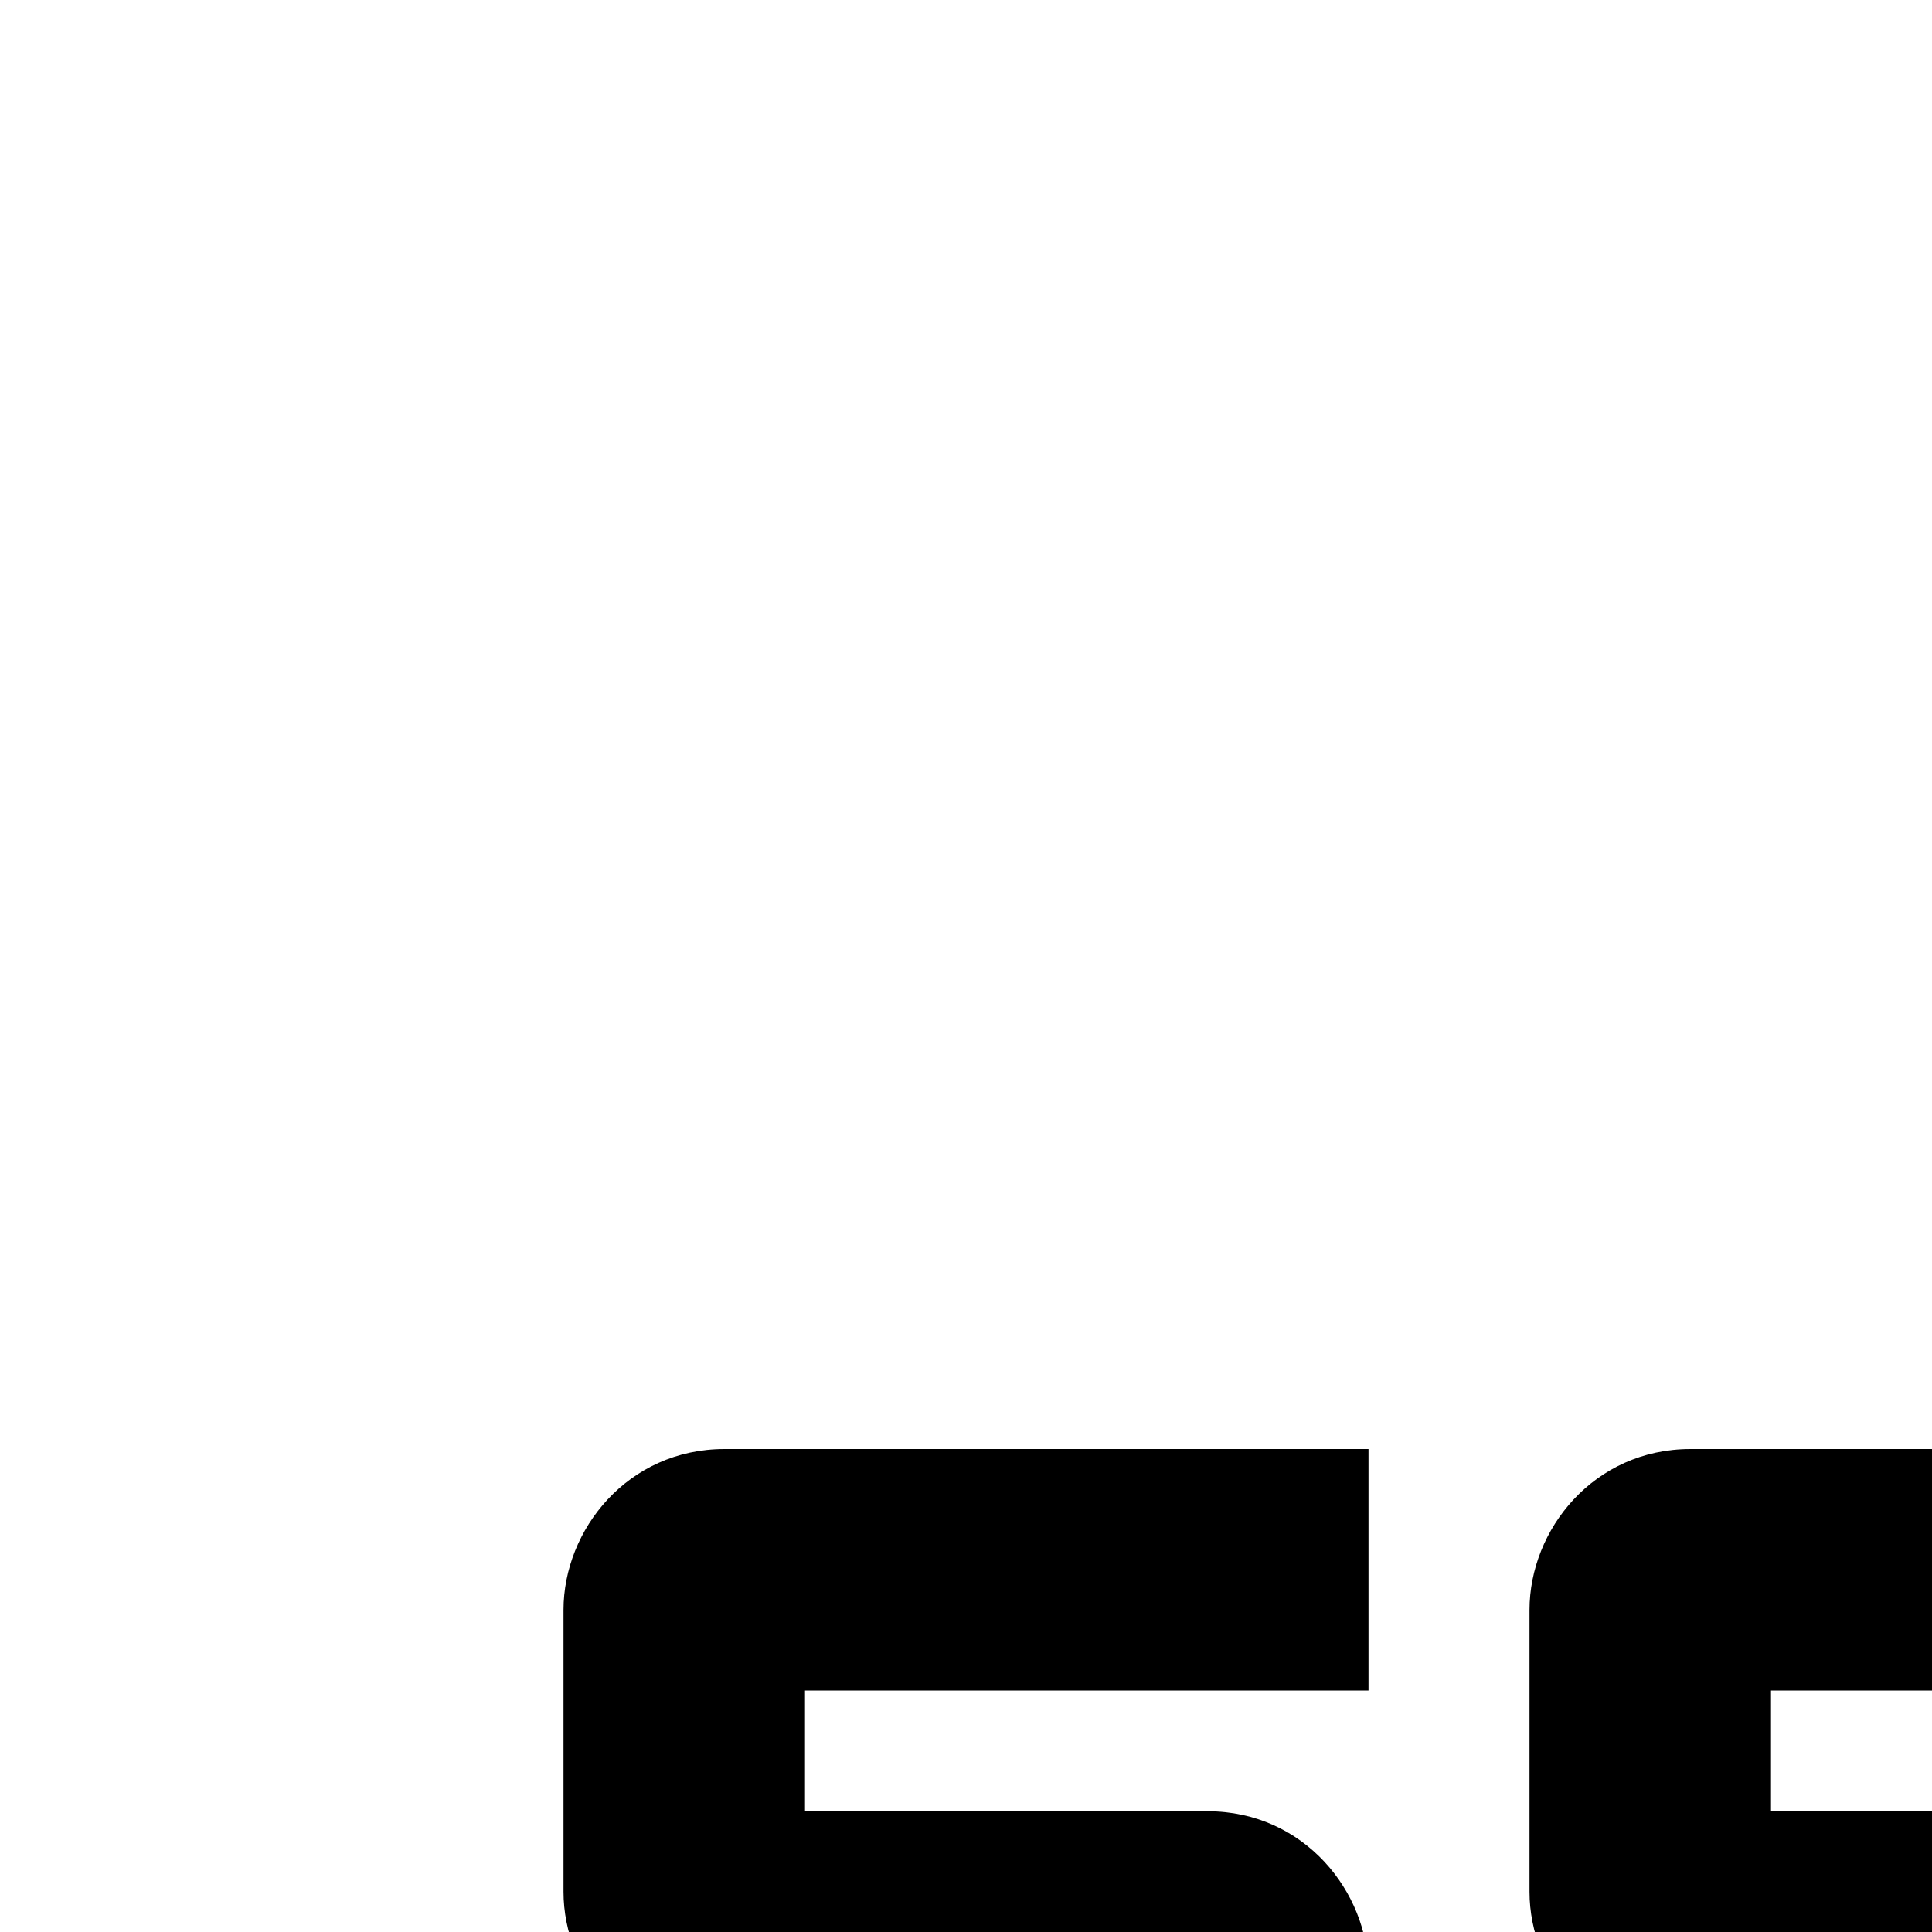
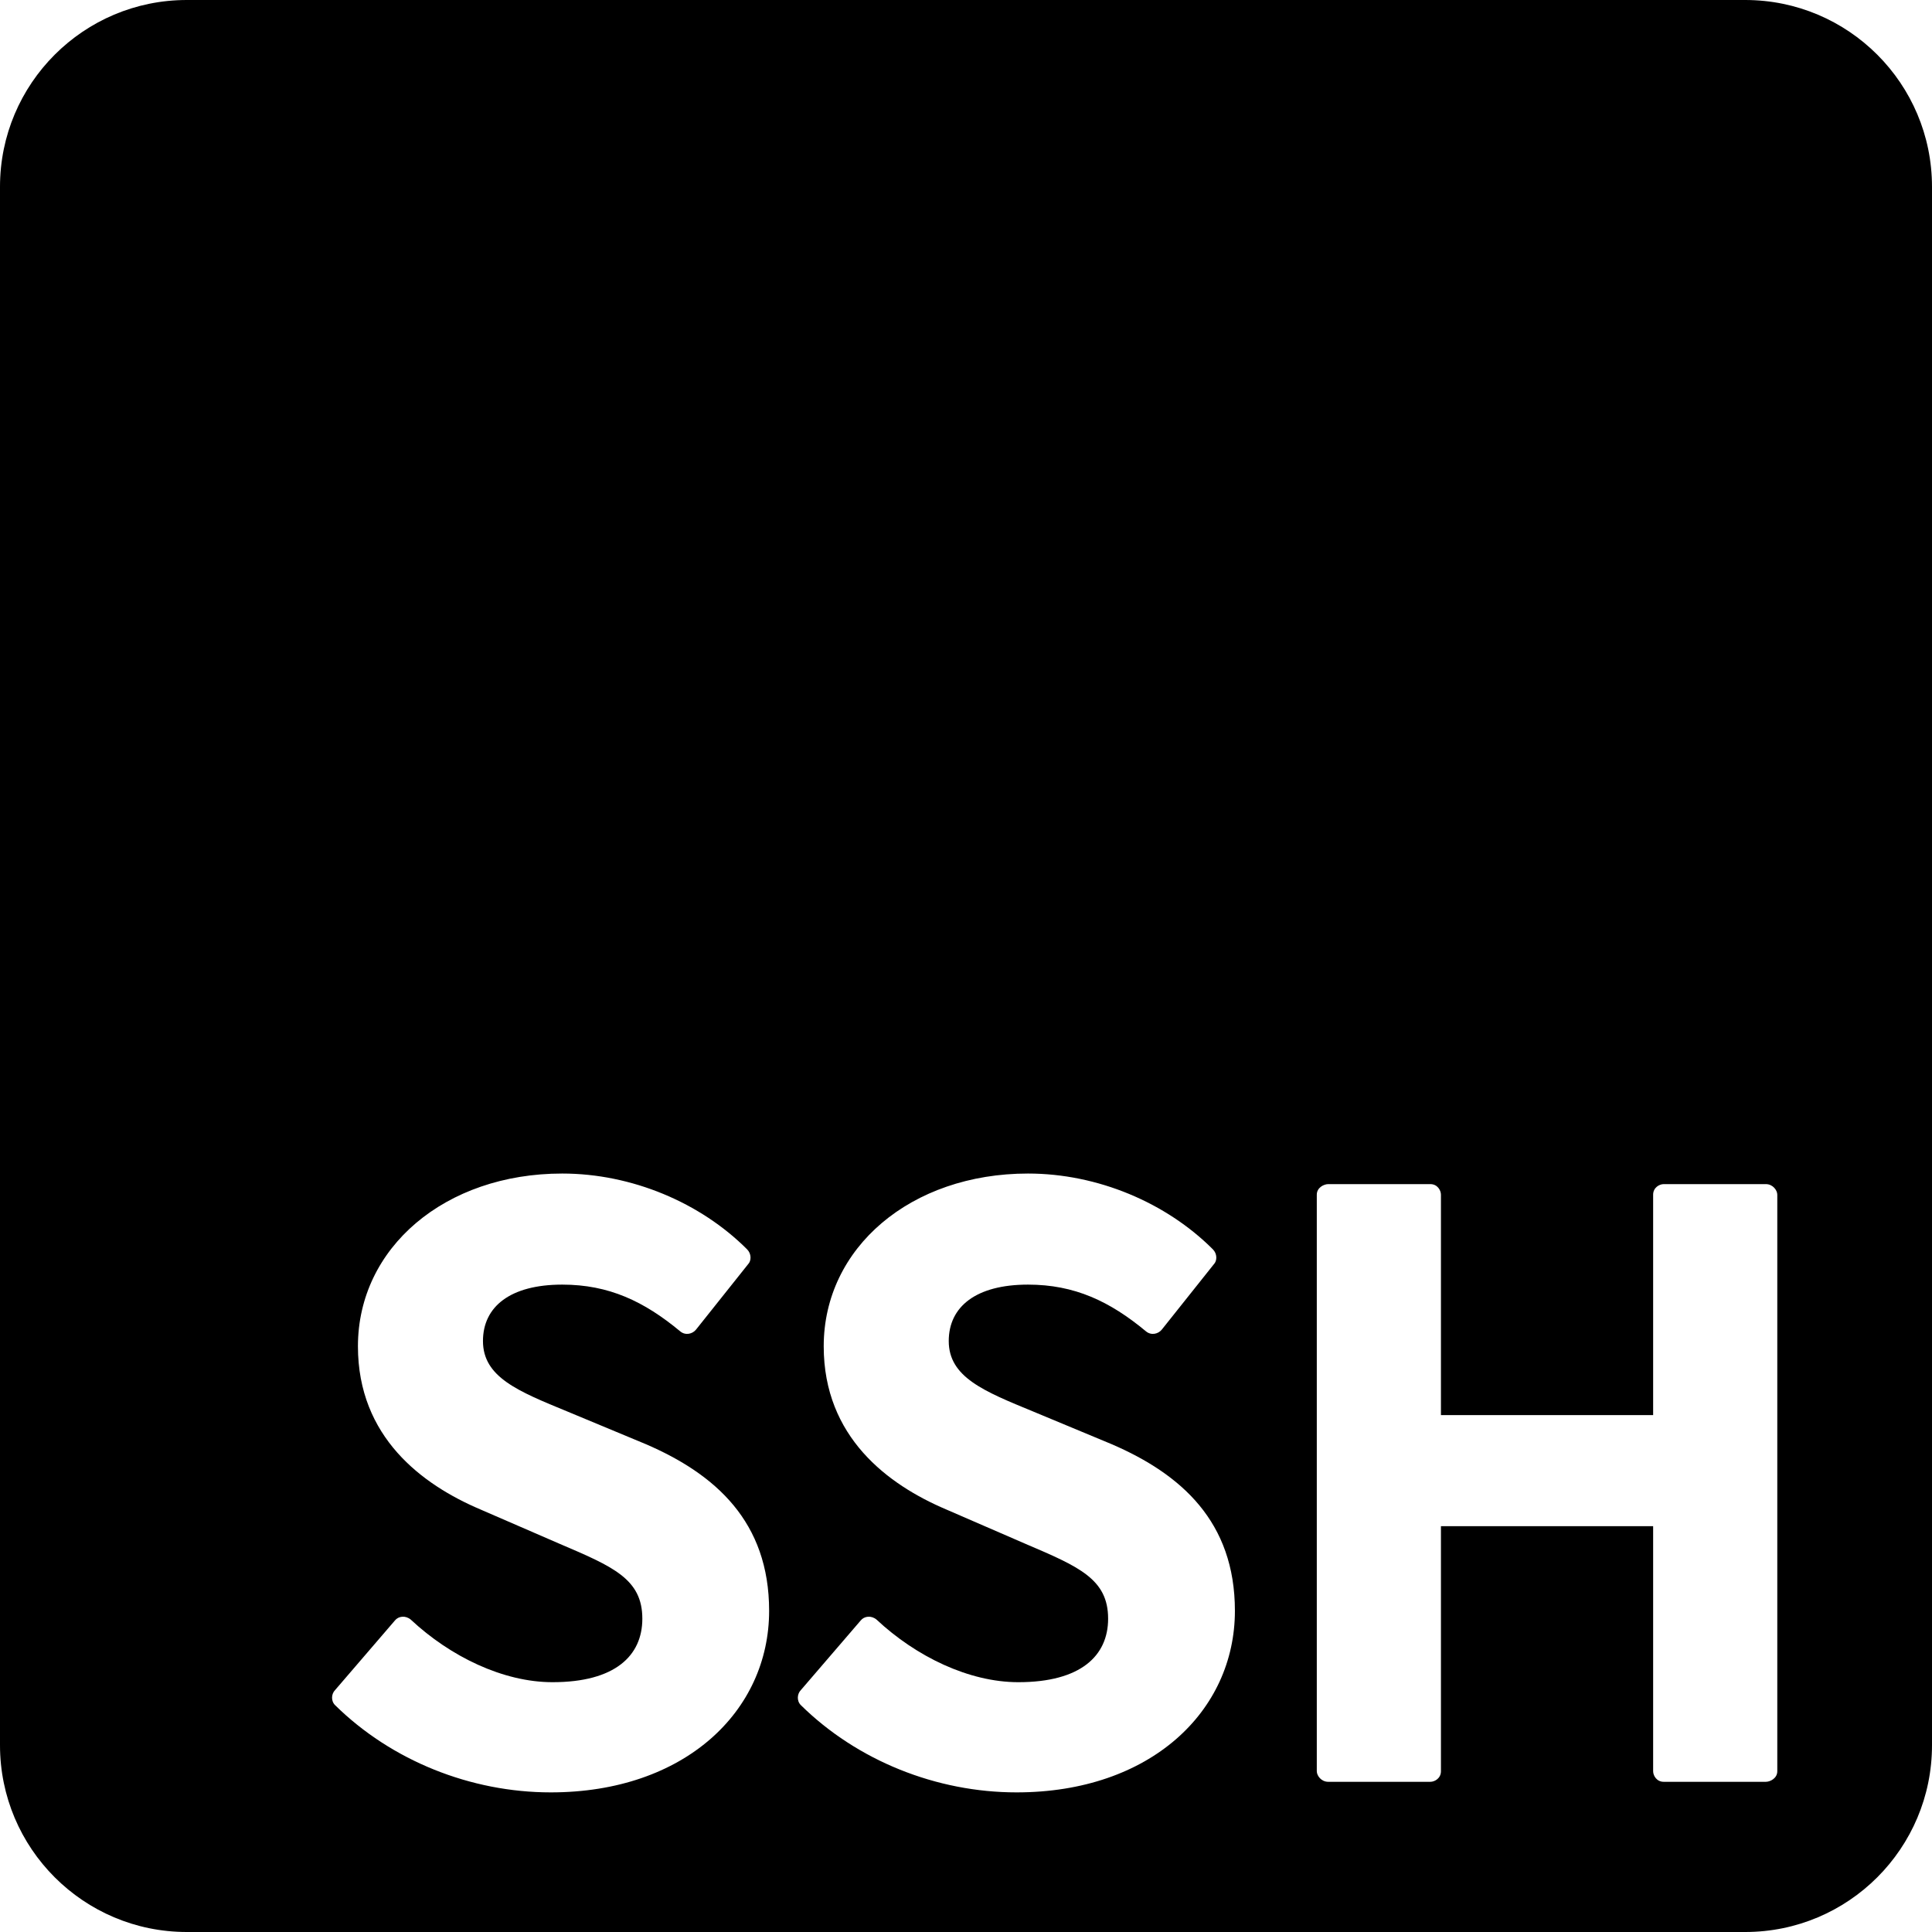
- <svg xmlns="http://www.w3.org/2000/svg" fill="currentColor" height="1em" width="1em">
-   <path d="M4.5 9c-.6 0-1 .5-1 1v1.75c0 .5.4 1 1 1H7v.75H3.5V15h4c.6 0 1-.5 1-1v-1.75c0-.5-.4-1-1-1H5v-.75h3.5V9h-4m6 0c-.6 0-1 .5-1 1v1.75c0 .5.4 1 1 1H13v.75H9.5V15h4c.6 0 1-.5 1-1v-1.75c0-.5-.4-1-1-1H11v-.75h3.5V9h-4m5 0v6H17v-2.5h2V15h1.5V9H19v2h-2V9h-1.5Z" />
+ <svg xmlns="http://www.w3.org/2000/svg" height="1em" width="1em" viewBox="0 0 1024 1024">
+   <path fill="currentColor" d="M925,0 C979.676,-1.00438532e-14 1024,44.324 1024,99 L1024,925 C1024,979.676 979.676,1024 925,1024 L99,1024 C44.324,1024 2.09067569e-14,979.676 0,925 L0,99 C-6.69590214e-15,44.324 44.324,2.42547079e-14 99,0 L925,0 Z M297.983,622 C235.915,622 189.714,661.248 189.714,713.578 C189.714,761.704 223.781,786.934 254.582,800.017 L296.583,818.239 C325.051,830.387 340.451,836.929 340.451,857.954 C340.451,877.578 325.984,891.595 292.85,891.595 C266.716,891.595 238.715,878.046 217.714,858.422 C214.914,856.085 211.181,856.553 209.314,858.889 L177.58,895.801 C175.713,897.67 175.246,901.407 177.58,903.744 C207.447,933.179 249.449,950 291.917,950 C362.852,950 407.653,907.014 407.653,853.749 C407.653,806.558 379.186,781.328 342.318,765.442 L300.783,748.154 C274.649,737.407 255.982,729.932 255.982,710.775 C255.982,692.553 270.449,680.872 297.983,680.872 C322.717,680.872 341.385,689.749 360.519,705.635 C363.319,707.971 367.052,707.037 368.919,704.701 L396.453,670.125 C398.32,668.256 398.32,664.519 395.986,662.182 C371.252,637.419 334.851,622 297.983,622 Z M544.856,622 C482.788,622 436.586,661.248 436.586,713.578 C436.586,761.704 470.654,786.934 501.455,800.017 L543.456,818.239 C571.923,830.387 587.324,836.929 587.324,857.954 C587.324,877.578 572.857,891.595 539.722,891.595 C513.588,891.595 485.588,878.046 464.587,858.422 C461.787,856.085 458.053,856.553 456.187,858.889 L424.452,895.801 C422.586,897.67 422.119,901.407 424.452,903.744 C454.32,933.179 496.321,950 538.789,950 C609.725,950 654.526,907.014 654.526,853.749 C654.526,806.558 626.058,781.328 589.191,765.442 L547.656,748.154 C521.522,737.407 502.855,729.932 502.855,710.775 C502.855,692.553 517.322,680.872 544.856,680.872 C569.59,680.872 588.257,689.749 607.391,705.635 C610.191,707.971 613.925,707.037 615.791,704.701 L643.325,670.125 C645.192,668.256 645.192,664.519 642.859,662.182 C618.125,637.419 581.724,622 544.856,622 Z M758.128,627.607 L703.993,627.607 C701.66,627.607 697.926,629.476 697.926,633.214 L697.926,938.786 C697.926,941.122 700.26,944.393 703.993,944.393 L758.128,944.393 C760.461,944.393 763.728,942.524 763.728,938.786 L763.728,808.895 L876.198,808.895 L876.198,938.786 C876.198,941.122 878.065,944.393 881.798,944.393 L935.933,944.393 C938.267,944.393 942,942.524 942,938.786 L942,633.214 C942,630.877 939.667,627.607 935.933,627.607 L881.798,627.607 C879.465,627.607 876.198,629.476 876.198,633.214 L876.198,750.023 L763.728,750.023 L763.728,633.214 C763.728,630.877 761.861,627.607 758.128,627.607 Z" />
</svg>
